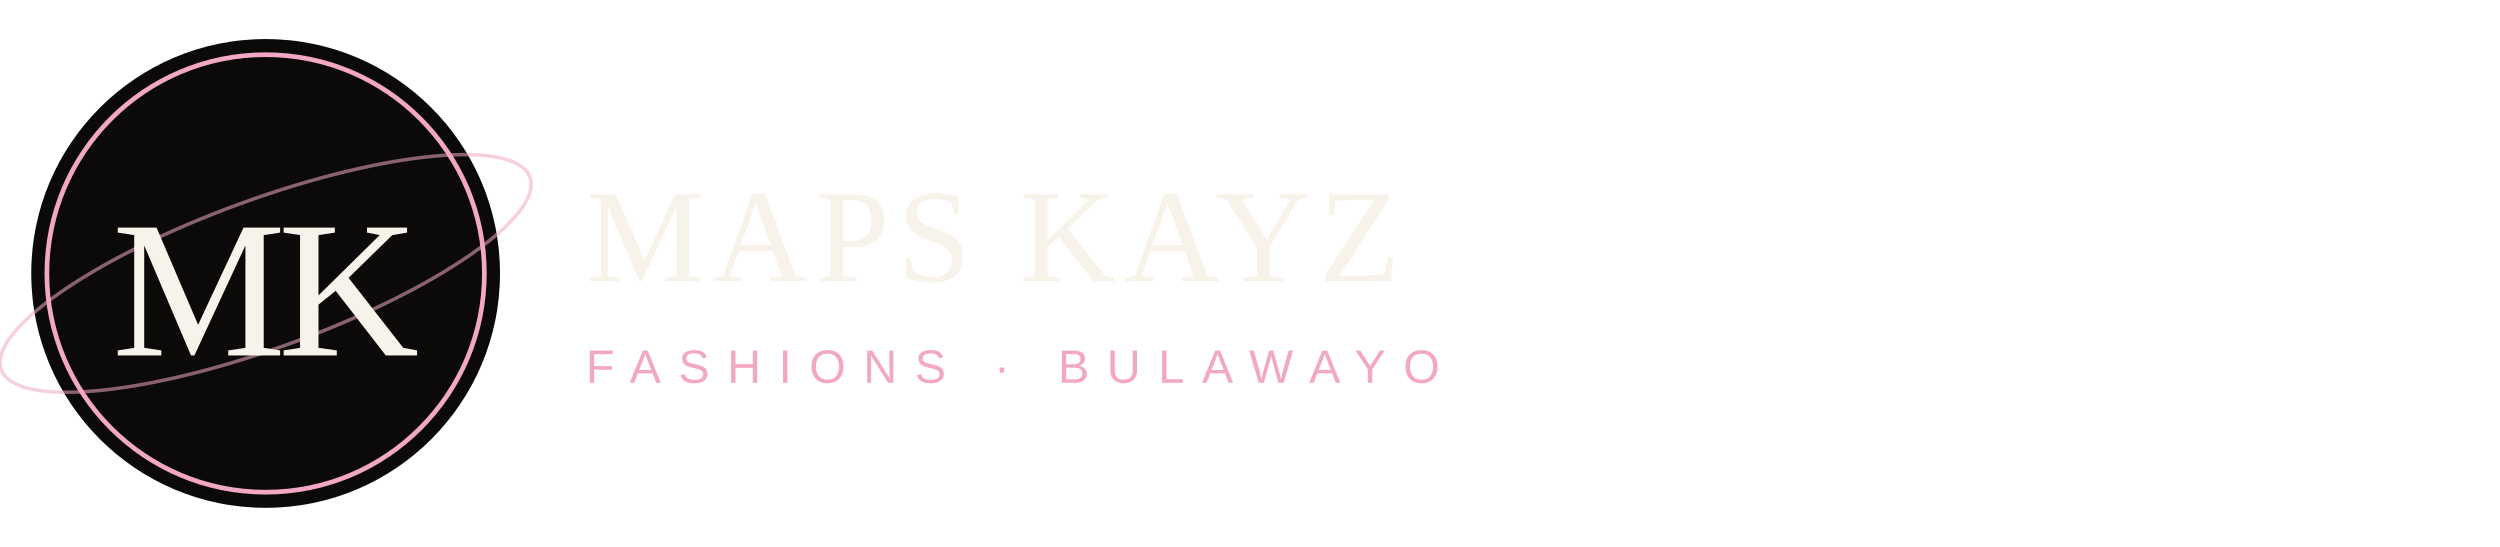
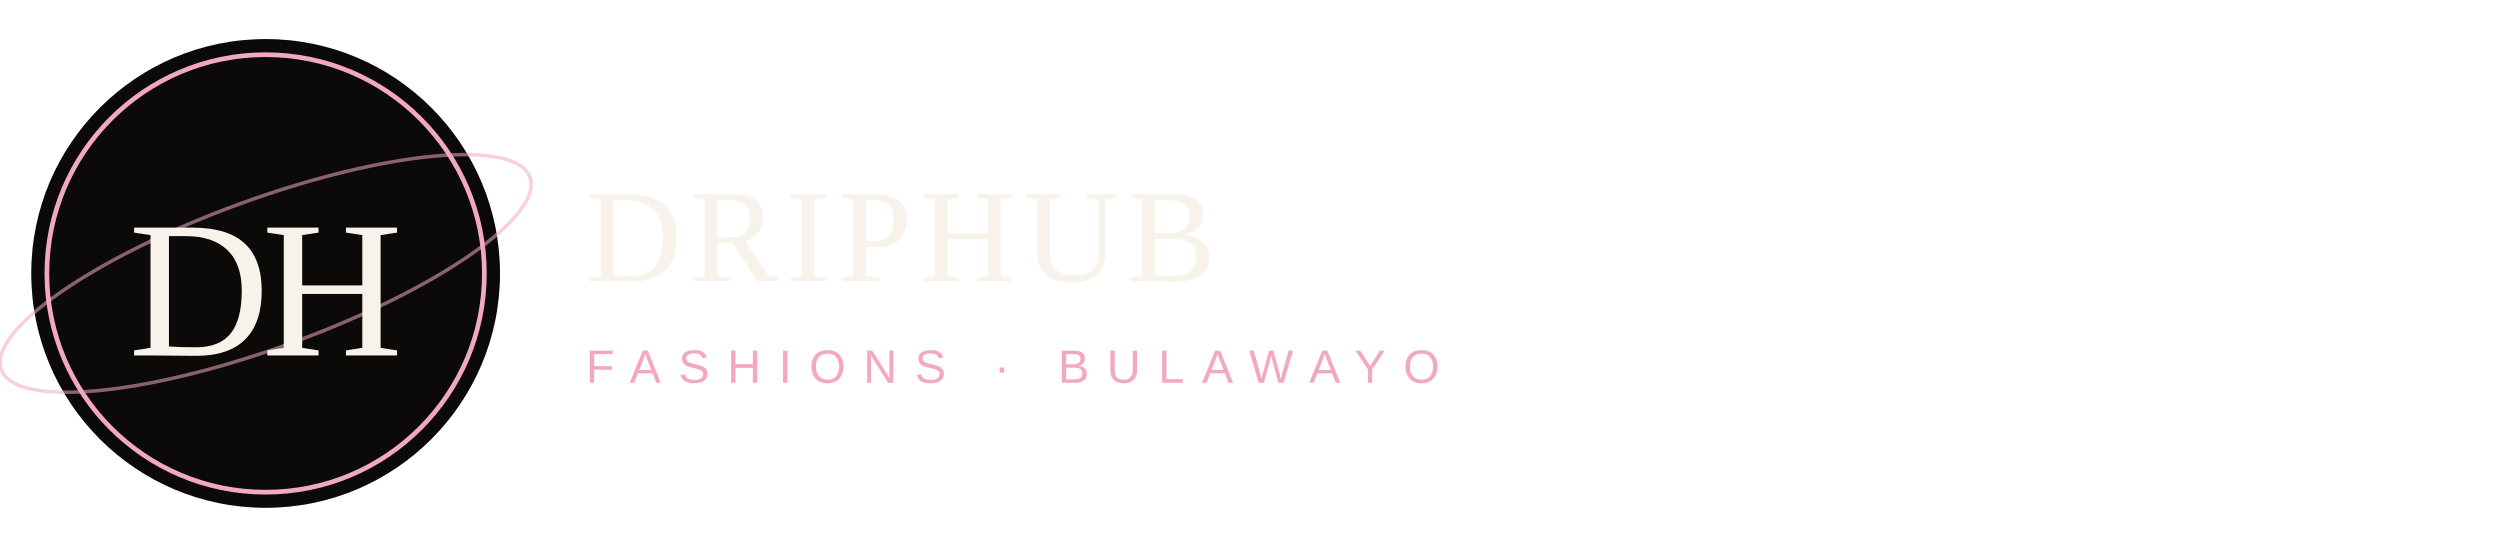
- <svg xmlns="http://www.w3.org/2000/svg" viewBox="0 0 640 140" role="img" aria-label="Maps Kayz Fashions, Bulawayo">
+ <svg xmlns="http://www.w3.org/2000/svg" viewBox="0 0 640 140" role="img" aria-label="DripHub Fashions, Bulawayo">
  <g>
    <circle cx="68" cy="70" r="60" fill="#0b0a08" />
    <ellipse cx="68" cy="70" rx="72" ry="19" fill="none" stroke="#f2a8c4" stroke-width="0.9" opacity="0.55" transform="rotate(-20 68 70)" />
    <circle cx="68" cy="70" r="56" fill="none" stroke="#f2a8c4" stroke-width="1.2" />
-     <text x="68" y="91" text-anchor="middle" font-family="'Libre Baskerville', Georgia, 'Times New Roman', serif" font-size="50" letter-spacing="-2" fill="#f7f2ea">MK</text>
+     <text x="68" y="91" text-anchor="middle" font-family="'Libre Baskerville', Georgia, 'Times New Roman', serif" font-size="50" letter-spacing="-2" fill="#f7f2ea">DH</text>
  </g>
-   <text x="150" y="72" font-family="'Libre Baskerville', Georgia, 'Times New Roman', serif" font-size="34" letter-spacing="2" fill="#f7f2ea">MAPS KAYZ</text>
+   <text x="150" y="72" font-family="'Libre Baskerville', Georgia, 'Times New Roman', serif" font-size="34" letter-spacing="2" fill="#f7f2ea">DRIPHUB</text>
  <text x="150" y="98" font-family="'DM Sans', Arial, sans-serif" font-size="12" letter-spacing="4.5" fill="#f2a8c4">FASHIONS · BULAWAYO</text>
</svg>
